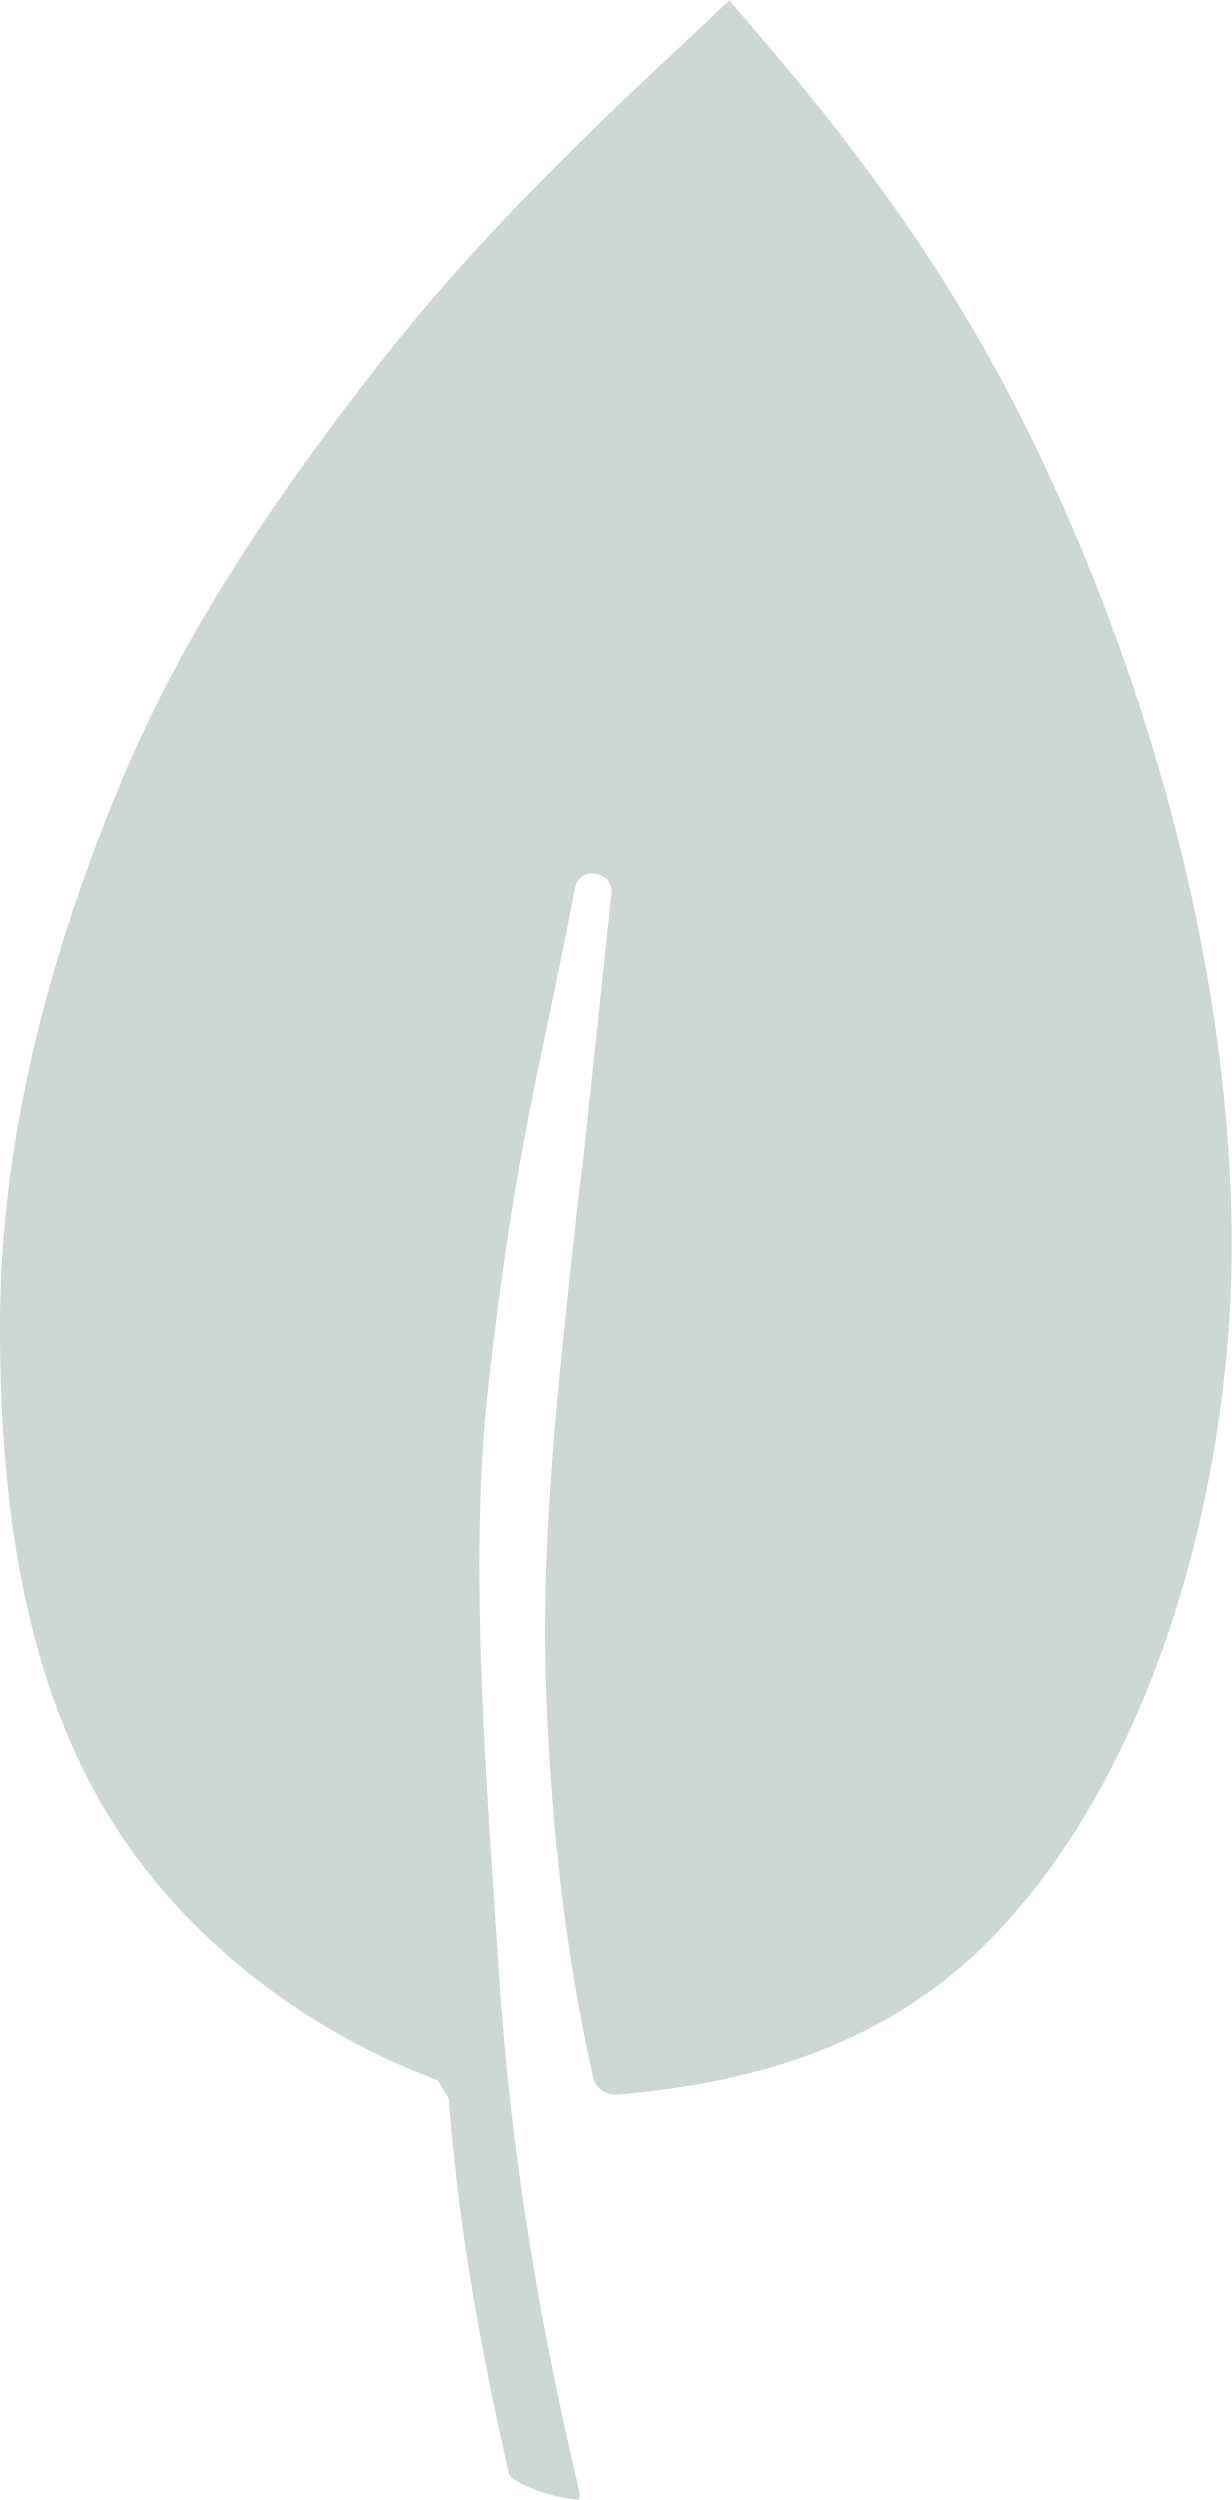
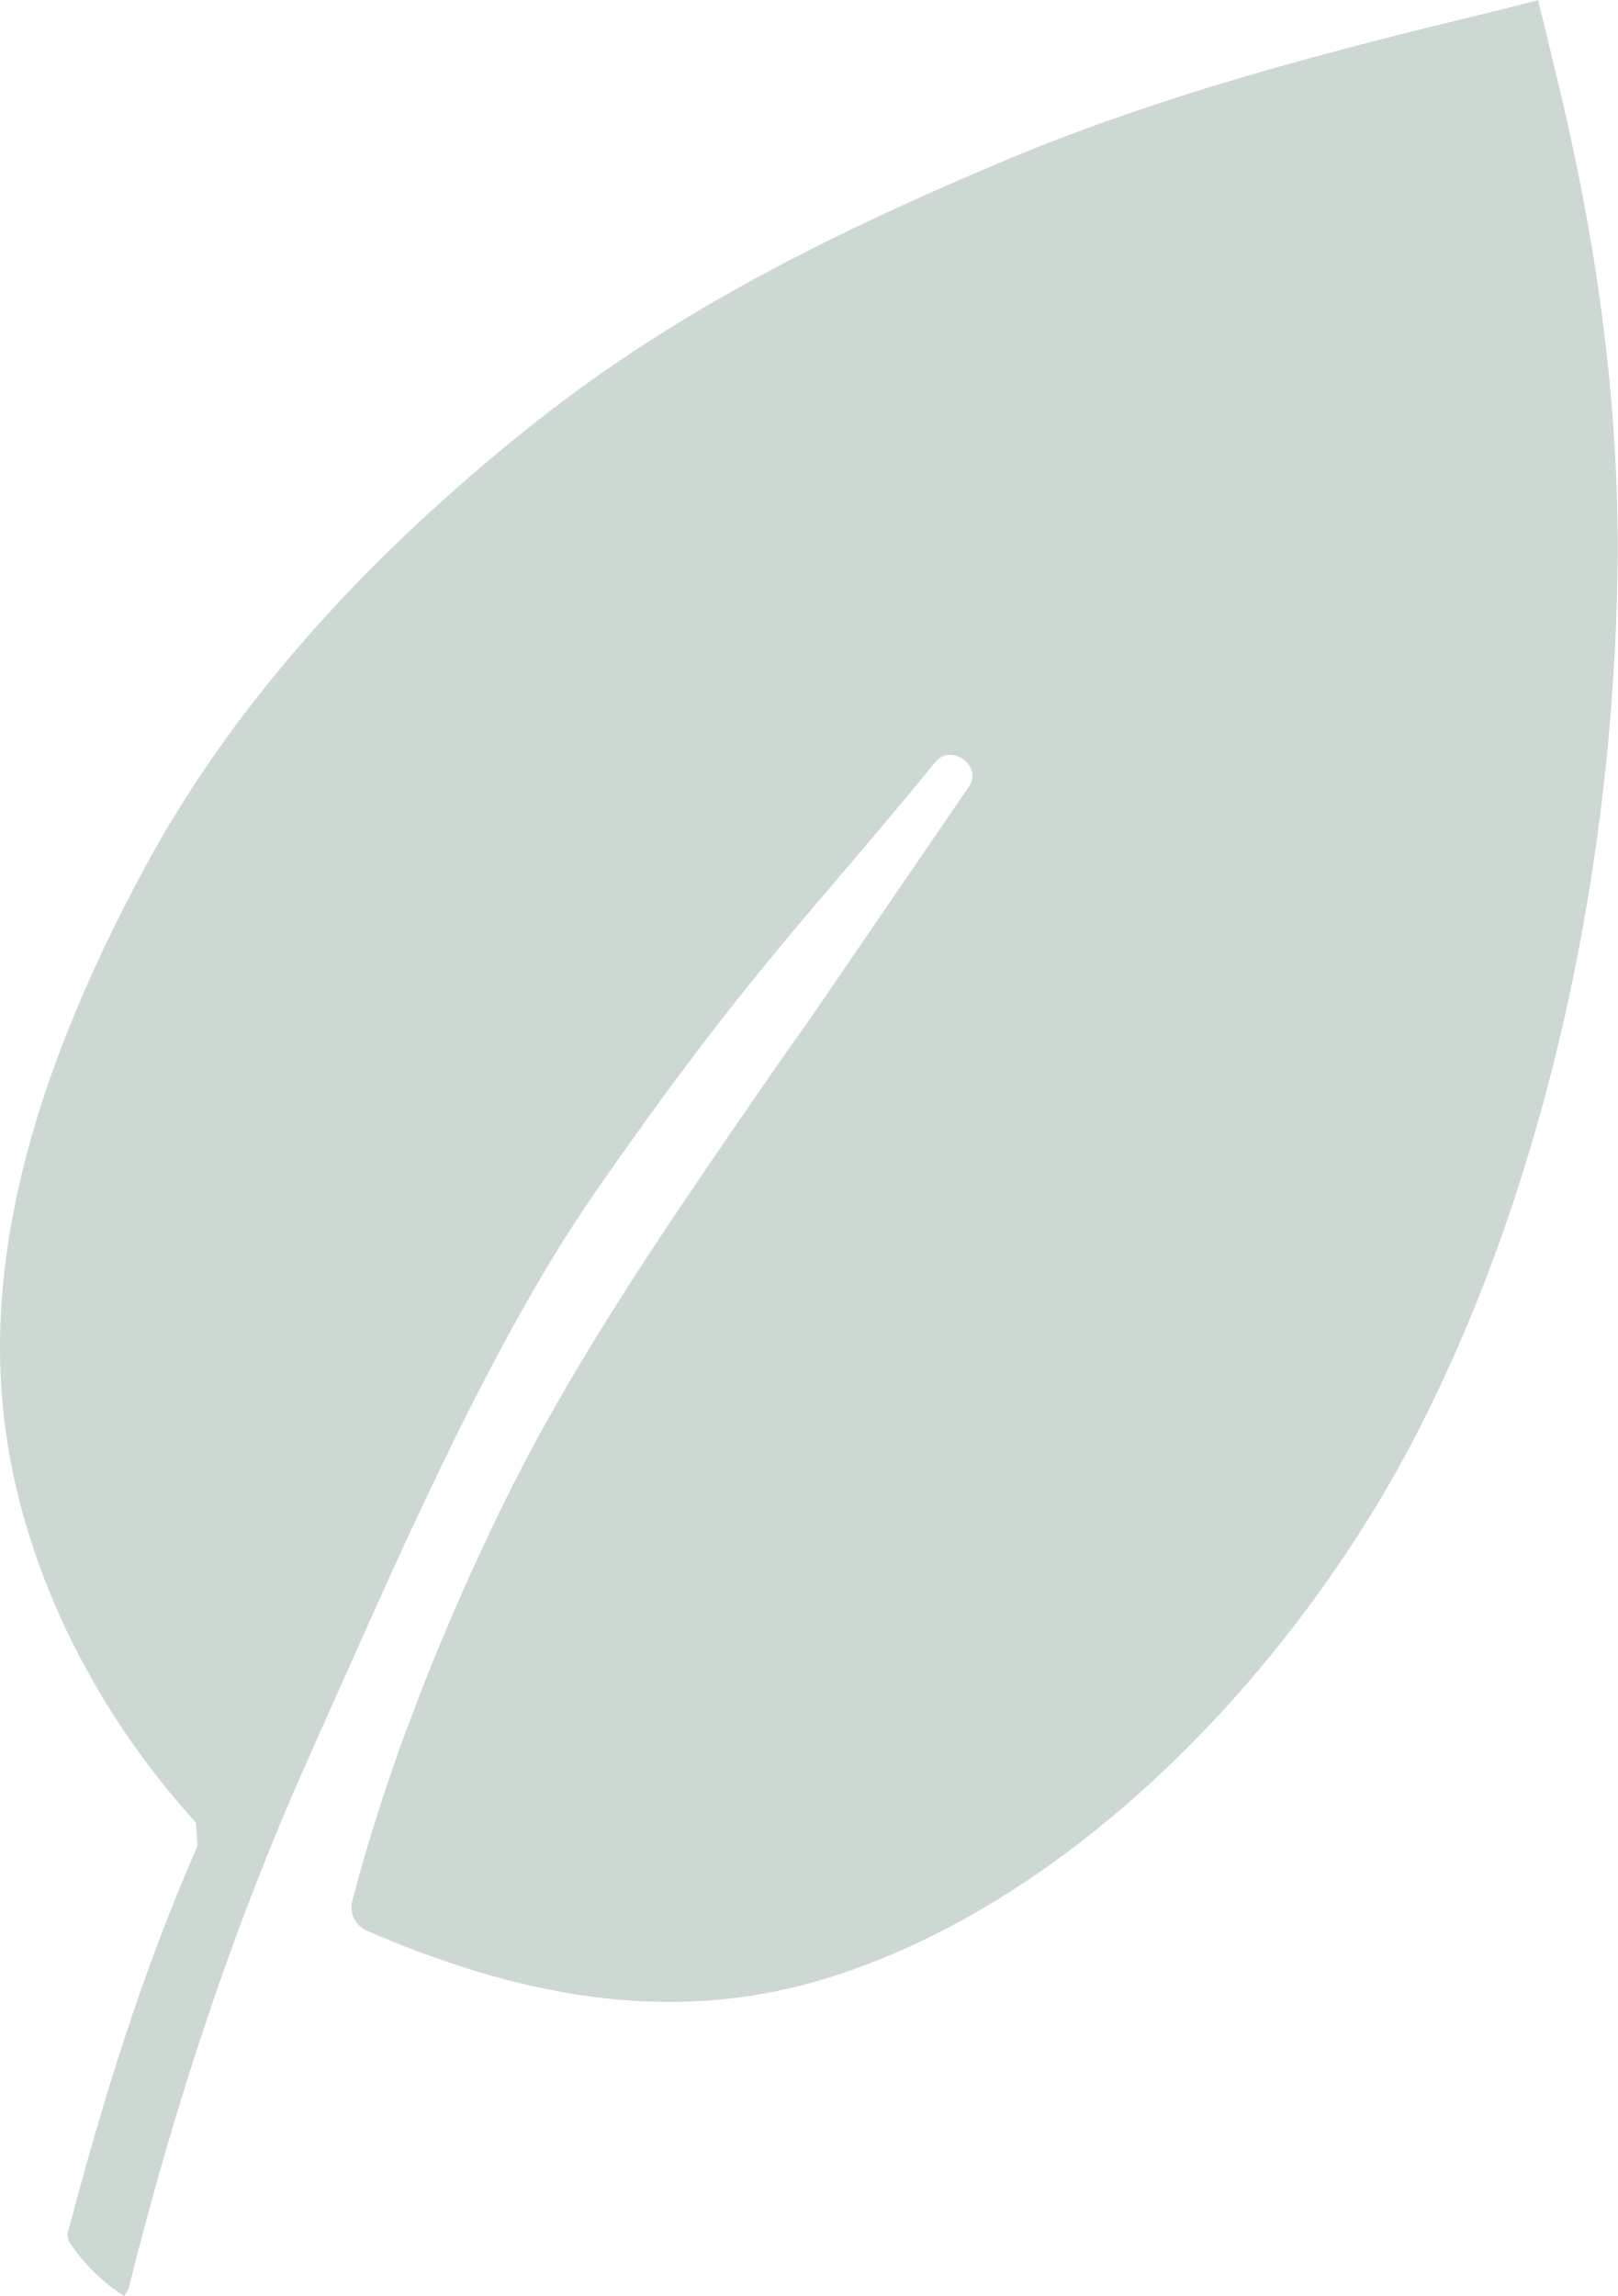
- <svg xmlns="http://www.w3.org/2000/svg" viewBox="0 0 510.42 1035.93">
+ <svg xmlns="http://www.w3.org/2000/svg" viewBox="0 0 724.33 1027.89">
  <defs>
    <style>.cls-1{fill:#cdd8d3;}</style>
  </defs>
  <g id="Layer_2" data-name="Layer 2">
    <g id="Layer_1-2" data-name="Layer 1">
-       <path class="cls-1" d="M241.73,479.63l11.63-109.34c1-9.59-13.35-11.71-15.13-2.23-13.77,73.3-24.36,104-36,207.44-8.31,73.61-.2,168.54,4.54,242.21,4.7,73.27,16.6,144.39,33.42,215.17l-.23,3a64.78,64.78,0,0,1-26.74-8.24,5.52,5.52,0,0,1-2.59-3.6C199.12,972.54,190,923.84,186,869.71l-4.29-7.3-.28-.19a4.91,4.91,0,0,0-1.07-.55C129.27,842.36,79.83,806.51,48.07,757.32,9.34,697.34-.26,620.43,0,547.4.3,470.2,21.22,393.14,50.4,323.52,77.28,259.38,116,203.58,157.27,150.58,196.82,99.78,243.51,55,289.62,12.05c4.25-4,8.43-8,12.67-12l1,1.41c5.3,6,10.37,12.15,15.56,18.22,41.64,48.67,78.29,100.25,107.48,159.65,47.56,96.8,82.11,215,84,327.85,1.71,101-29.14,222.13-97.66,294.09-43.43,45.64-99.48,61.79-156.85,66.67a9.49,9.49,0,0,1-10.06-7.28C234.07,809,228.2,754.13,226.3,700.77c-2.08-57.89,3.83-116.6,10.06-174.46C238.07,510.36,239.77,495,241.73,479.63Z" />
+       <path class="cls-1" d="M361.55,457.77l72.27-105.6c6.33-9.26-8-19.66-15.06-10.95-54.88,67.38-83,92.85-152.13,192.35-49.17,70.81-92.34,172.93-127.5,251.28-35,77.91-61.06,157.74-81.65,240.05l-1.92,3a81.7,81.7,0,0,1-24.25-23.76,6.5,6.5,0,0,1-.82-5.17c15.84-59.5,32.64-114.74,57.93-172.59l-.62-10-.2-.35a6.54,6.54,0,0,0-.85-1.18C42.35,765.81,8.78,700.69,1.5,632c-8.87-83.76,22.83-168.21,63-243,42.52-79.1,107.12-146.24,176.57-201,64-50.45,136.08-85.58,209.44-116.38,70.31-29.51,145-48.81,218.06-66.45,6.74-1.65,13.47-3.44,20.21-5.12l.33,2c2.43,9.16,4.51,18.41,6.77,27.62,18.19,73.8,29.42,147.75,28.35,225.44-1.76,126.61-29.19,267.73-88.83,384.7-53.35,104.64-152.75,211.38-265.77,246-71.66,22-140.76,6.49-205.13-21.34a11.51,11.51,0,0,1-6.84-13.23C173.31,791.53,197,731.86,224.09,676c29.4-60.63,67.85-117.53,106.17-173.36C340.81,487.22,351.06,472.4,361.55,457.77Z" />
    </g>
  </g>
</svg>
